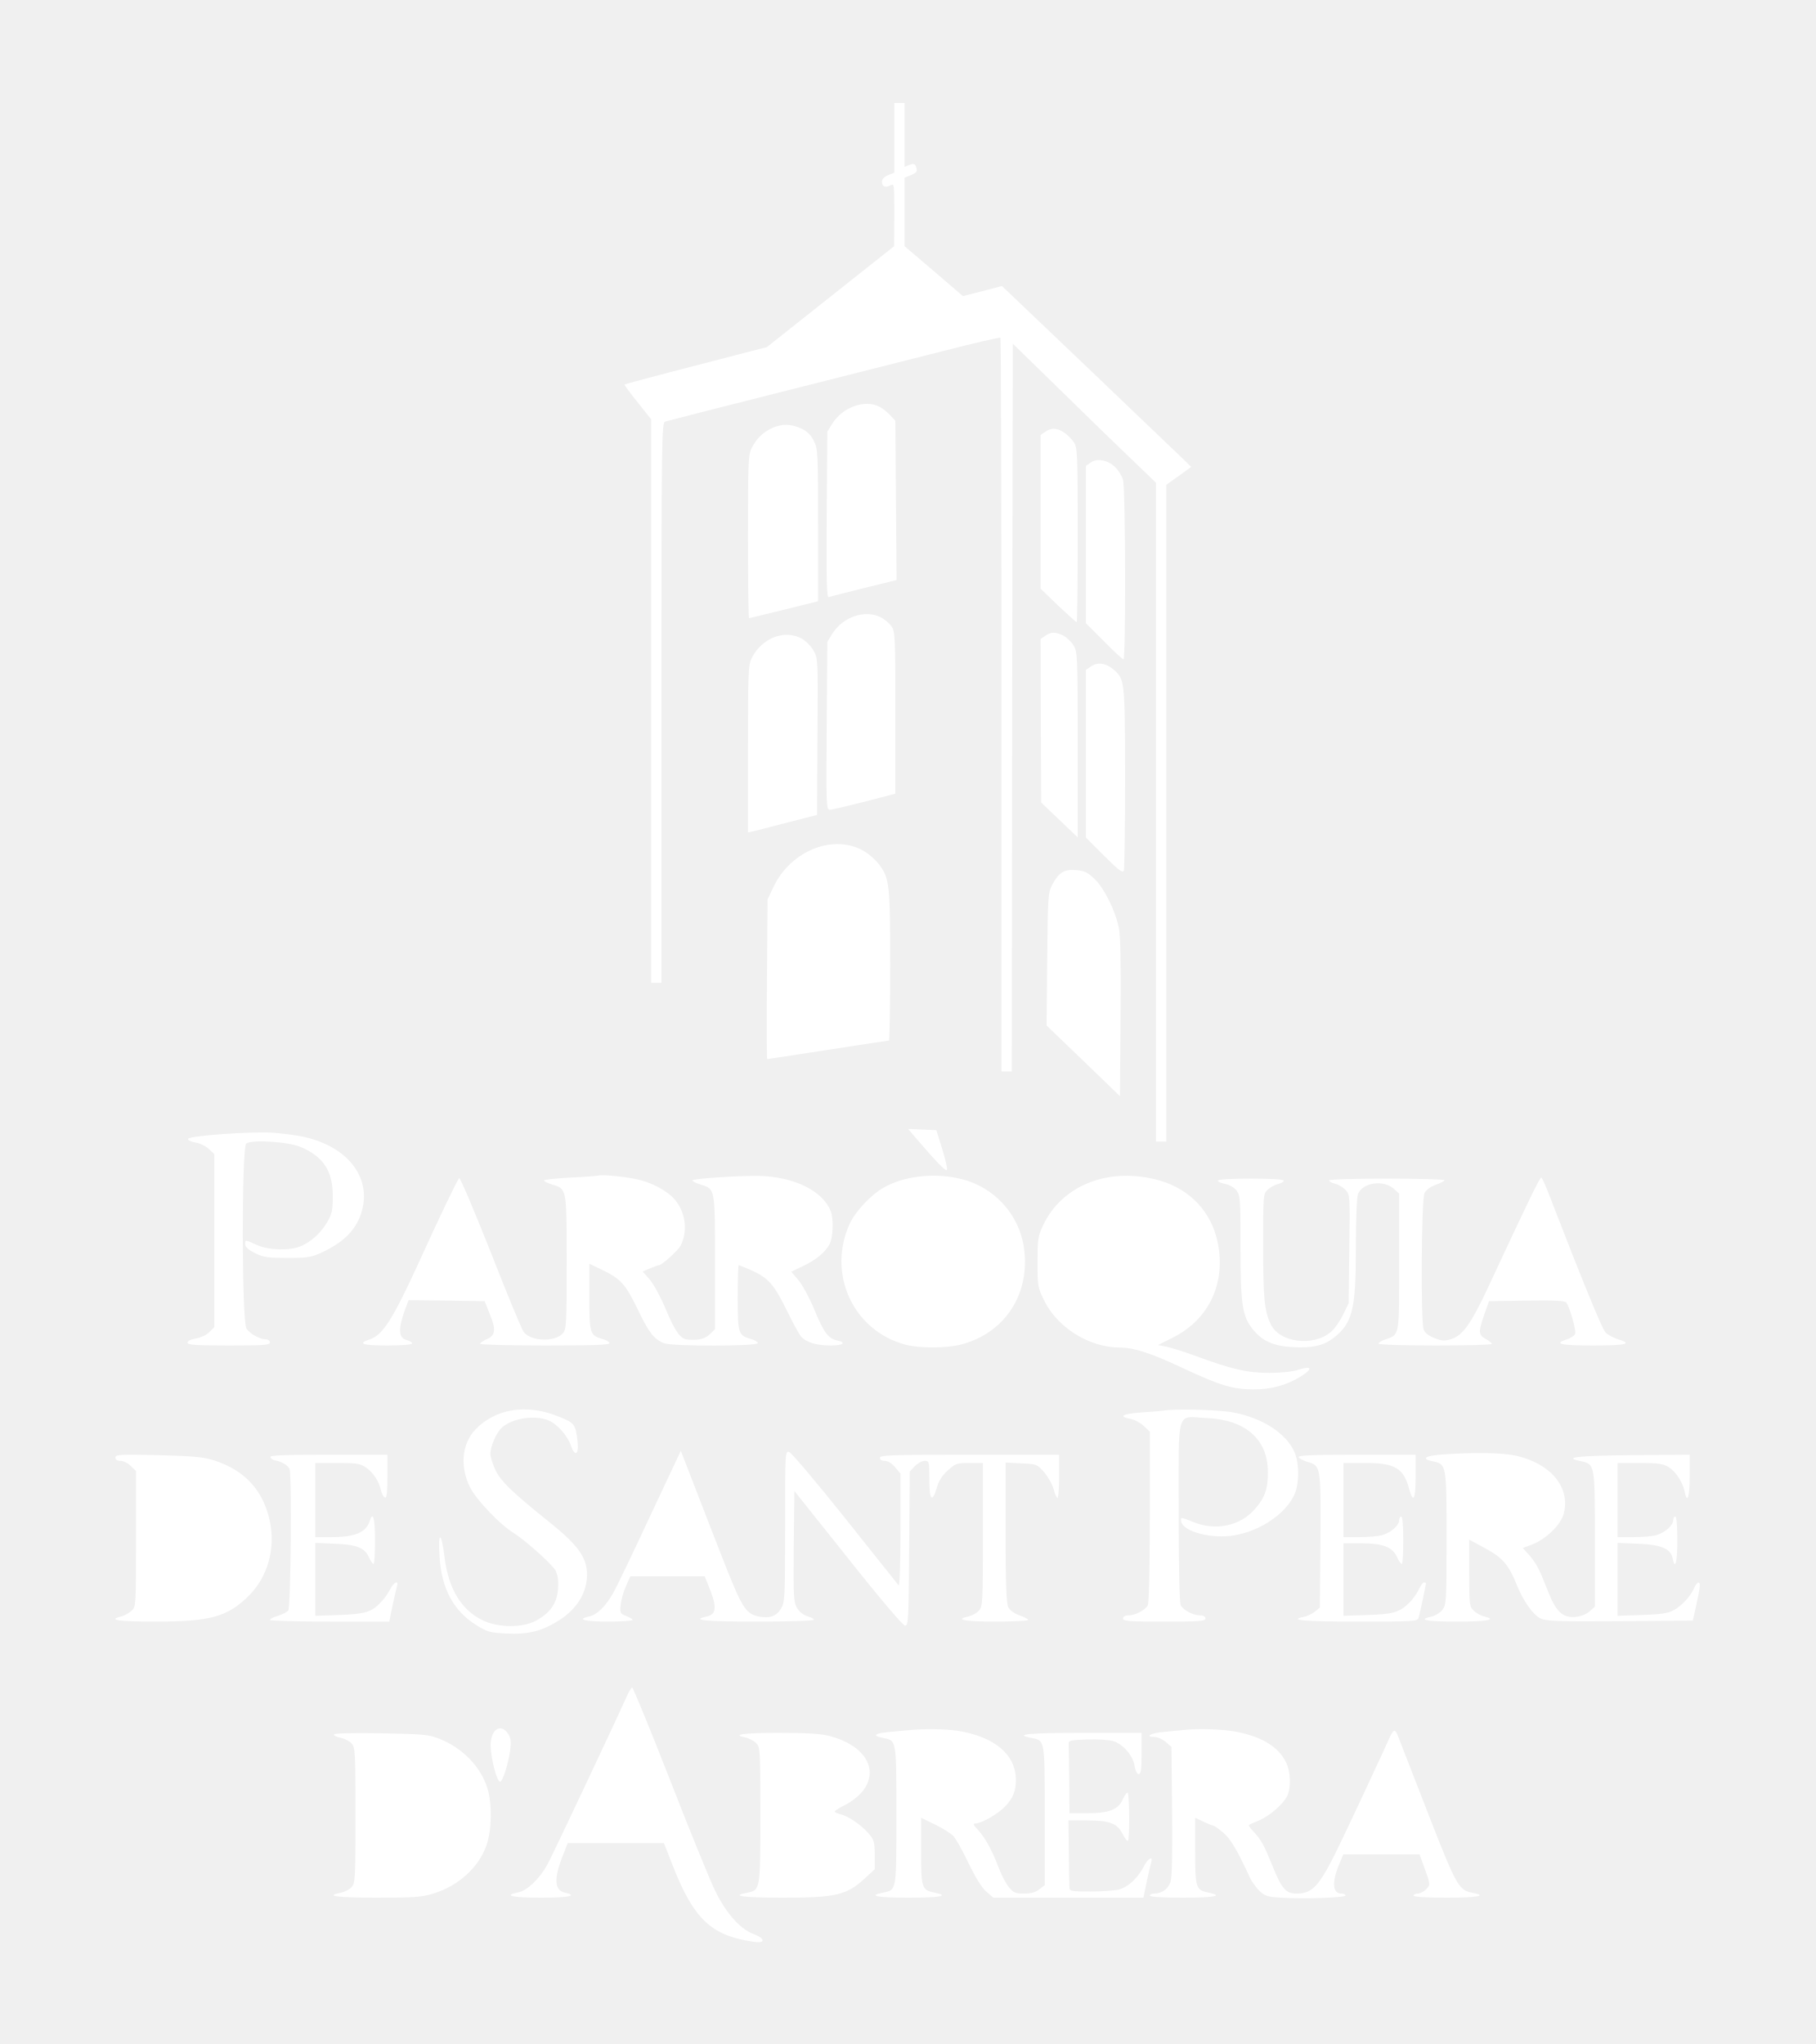
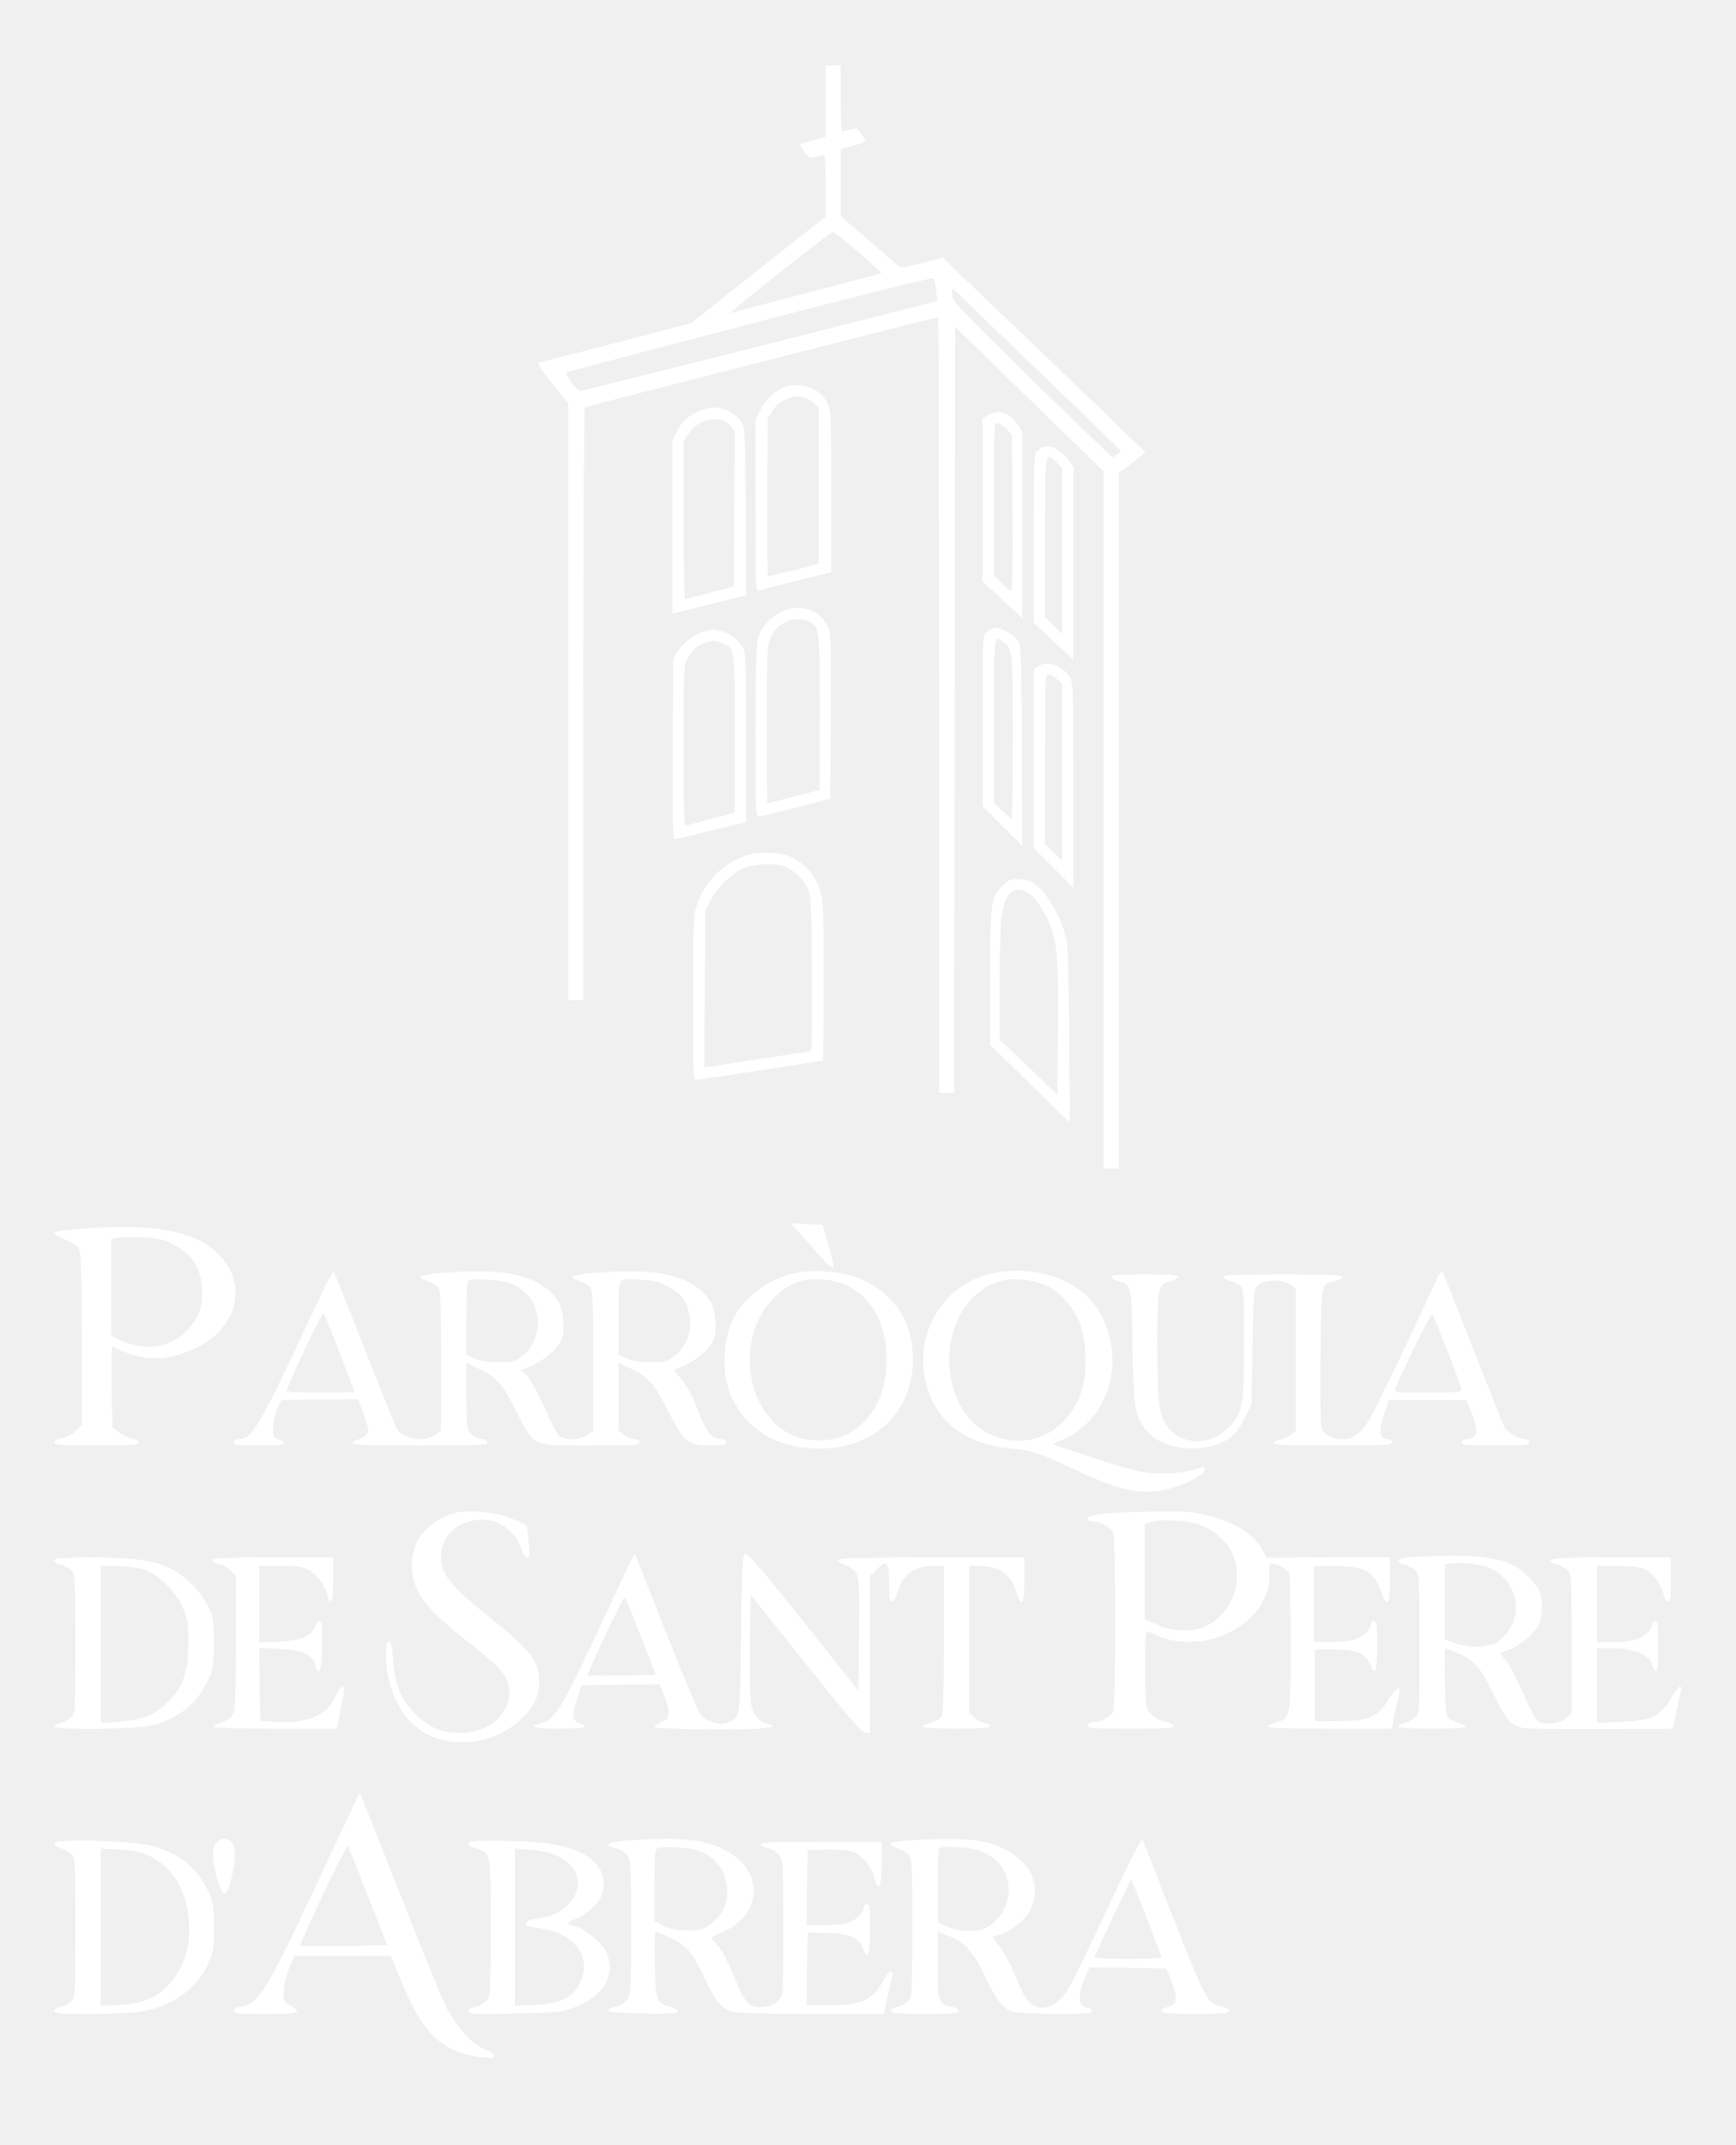
- <svg xmlns="http://www.w3.org/2000/svg" viewBox="0 0 881 992" role="img" aria-label="Parròquia de Sant Pere d'Abrera">
-   <g transform="translate(0,992) scale(0.1,-0.1)" fill="#ffffff" fill-rule="evenodd">
-     <path d="M4390 9265 l0 -155 24 10 c19 7 26 5 30 -6 10 -26 7 -31 -24 -44 l-30 -12 0 -167 0 -166 142 -121 141 -121 95 24 94 25 36 -34 c42 -39 787 -751 845 -807 l38 -37 -61 -44 -60 -43 0 -1594 0 -1593 -25 0 -25 0 0 1598 0 1599 -108 104 c-60 57 -217 209 -348 338 l-239 233 -3 -1766 -2 -1766 -25 0 -25 0 0 1778 c0 978 -2 1781 -5 1783 -2 3 -132 -27 -287 -67 -156 -39 -517 -131 -803 -203 -286 -72 -528 -134 -537 -137 -17 -5 -18 -79 -18 -1365 l0 -1359 -25 0 -25 0 0 1368 0 1367 -66 83 c-37 46 -65 84 -63 86 3 3 354 95 607 160 l83 21 309 245 309 245 1 153 c0 150 0 153 -20 142 -24 -13 -40 -5 -40 19 0 11 12 24 30 31 l30 12 0 169 0 169 25 0 25 0 0 -155z m-122 -1319 c15 -8 38 -26 52 -41 l25 -27 3 -387 3 -386 -158 -39 c-87 -22 -164 -41 -171 -44 -10 -4 -12 72 -10 399 l3 404 24 39 c50 80 158 119 229 82z m-381 -105 c30 -14 48 -31 62 -60 20 -38 21 -56 21 -409 l0 -370 -165 -41 c-90 -22 -167 -41 -170 -41 -3 0 -5 178 -5 395 0 369 1 398 19 433 24 46 56 76 101 96 47 20 87 19 137 -3z m1277 -20 c15 -10 37 -32 47 -47 18 -27 19 -54 19 -451 0 -233 -2 -423 -5 -423 -2 0 -43 37 -90 81 l-85 82 0 373 0 373 22 15 c30 21 57 20 92 -3z m248 -168 c15 -15 33 -43 38 -62 12 -42 14 -871 2 -871 -4 0 -47 39 -95 88 l-87 87 0 382 0 382 23 16 c30 22 83 13 119 -22z m-1139 -728 c18 -9 41 -28 52 -43 19 -26 20 -43 20 -421 l0 -393 -150 -39 c-82 -21 -158 -39 -168 -39 -17 0 -18 21 -15 408 l3 407 24 39 c51 82 157 118 234 81z m888 -90 c16 -9 39 -30 49 -48 19 -30 20 -53 20 -481 l0 -450 -89 85 -88 84 -2 397 -1 397 22 15 c28 20 51 20 89 1z m-1271 -14 c19 -10 45 -36 57 -57 23 -39 23 -42 20 -419 l-2 -380 -140 -36 c-77 -20 -152 -39 -167 -43 l-28 -6 0 405 c0 379 1 408 19 443 49 96 158 138 241 93z m1511 -148 c58 -49 58 -50 59 -525 0 -240 -3 -443 -6 -453 -6 -13 -24 0 -95 71 l-89 89 0 407 0 407 22 15 c33 24 72 19 109 -11z m-1201 -888 c21 -13 50 -40 65 -59 52 -68 55 -98 55 -493 0 -199 -3 -363 -6 -363 -3 0 -136 -20 -296 -45 -160 -25 -293 -45 -295 -45 -2 0 -3 174 -1 388 l3 387 27 57 c85 183 301 266 448 173z m1112 -131 c46 -44 100 -152 117 -234 9 -38 11 -174 9 -437 l-3 -383 -178 172 -178 171 3 321 c3 310 4 322 25 363 32 60 58 75 116 70 39 -3 56 -11 89 -43z m-739 -1312 c16 -52 26 -97 22 -100 -7 -7 -54 43 -147 151 l-41 48 69 -3 68 -3 29 -93z m-3110 63 c207 -42 328 -179 299 -337 -19 -100 -80 -170 -197 -225 -54 -25 -71 -28 -170 -28 -95 0 -116 3 -157 23 -32 16 -48 30 -48 43 0 23 -3 24 56 -3 58 -26 160 -29 214 -6 51 22 96 63 128 117 23 40 27 57 27 126 0 120 -44 189 -150 236 -60 28 -244 40 -270 19 -23 -19 -22 -865 1 -898 18 -26 65 -52 94 -52 11 0 20 -7 20 -15 0 -13 -29 -15 -200 -15 -163 0 -200 3 -200 14 0 8 16 16 41 20 23 4 51 17 65 31 l24 24 0 420 0 420 -27 25 c-14 14 -44 28 -65 31 -23 4 -37 12 -35 18 5 15 301 36 407 30 41 -3 106 -11 143 -18z m1622 -207 c75 -15 152 -56 190 -100 53 -63 64 -155 27 -225 -12 -22 -90 -93 -103 -93 -3 0 -23 -7 -43 -15 l-37 -16 35 -40 c19 -23 54 -87 77 -143 44 -106 71 -144 104 -147 54 -5 87 3 110 26 l25 24 0 323 c0 362 1 358 -70 379 -22 7 -40 16 -40 20 0 9 231 24 327 22 170 -5 307 -74 345 -172 14 -39 11 -126 -6 -159 -21 -40 -70 -80 -134 -109 l-52 -25 34 -40 c19 -22 54 -86 77 -142 47 -113 68 -142 110 -151 49 -11 32 -25 -30 -25 -68 0 -119 15 -144 44 -10 12 -42 71 -72 133 -60 121 -87 152 -173 190 -29 12 -55 23 -57 23 -3 0 -5 -71 -5 -158 0 -174 3 -184 66 -201 15 -4 29 -12 32 -19 5 -16 -413 -17 -455 -1 -48 18 -74 51 -129 166 -59 122 -83 148 -176 192 l-58 28 0 -162 c0 -178 3 -187 66 -204 15 -4 29 -12 32 -19 3 -9 -72 -12 -312 -12 -174 0 -316 4 -316 8 0 5 15 15 33 23 42 18 45 47 13 124 l-24 60 -185 3 -184 2 -16 -42 c-36 -98 -34 -142 8 -152 14 -4 25 -11 25 -16 0 -6 -48 -10 -120 -10 -122 0 -148 9 -85 30 63 21 111 96 243 385 93 205 181 388 190 397 5 5 73 -157 153 -358 79 -202 151 -377 161 -389 36 -46 154 -49 190 -5 17 20 18 48 18 344 0 360 1 356 -70 377 -22 7 -40 16 -40 20 0 4 57 10 128 14 70 3 132 8 137 10 15 5 123 -5 180 -17z m1580 0 c160 -39 281 -172 304 -333 32 -224 -91 -414 -304 -470 -73 -19 -203 -19 -271 -1 -256 68 -383 349 -268 592 26 54 97 131 155 166 99 60 252 79 384 46z m965 -8 c146 -43 248 -151 279 -298 42 -200 -43 -379 -222 -466 l-68 -34 38 -7 c21 -4 85 -24 143 -45 178 -66 255 -83 360 -83 58 0 114 6 143 16 64 20 69 4 10 -33 -69 -43 -145 -64 -234 -63 -98 1 -161 20 -338 103 -153 72 -238 100 -306 100 -148 0 -303 96 -368 229 -31 63 -32 71 -32 186 0 109 2 125 27 178 93 198 325 287 568 217z m1895 -87 c147 -381 249 -631 266 -649 11 -12 38 -26 59 -33 76 -23 43 -31 -120 -31 -159 0 -192 8 -126 30 19 6 37 18 40 27 6 15 -24 122 -42 151 -7 9 -52 12 -192 10 l-184 -3 -23 -65 c-29 -85 -29 -98 7 -118 16 -9 30 -20 30 -24 0 -5 -124 -8 -275 -8 -157 0 -275 4 -275 9 0 5 14 14 32 20 71 25 68 8 68 376 l0 332 -24 22 c-50 47 -154 33 -176 -25 -6 -14 -10 -130 -10 -258 0 -302 -16 -367 -108 -439 -49 -38 -103 -50 -197 -45 -94 5 -148 29 -193 84 -53 64 -62 121 -62 401 0 234 -1 252 -20 276 -11 14 -35 28 -55 31 -19 4 -35 11 -35 16 0 6 65 10 160 10 98 0 160 -4 160 -10 0 -5 -12 -13 -27 -16 -16 -4 -38 -16 -50 -27 -23 -20 -23 -24 -23 -276 0 -253 6 -314 37 -378 42 -89 206 -110 292 -37 17 14 43 51 58 82 l28 57 3 263 c4 261 3 264 -18 287 -13 13 -35 27 -51 30 -16 4 -29 11 -29 16 0 5 116 9 280 9 154 0 280 -4 280 -8 0 -4 -19 -14 -42 -22 -26 -9 -47 -25 -55 -40 -15 -30 -19 -624 -4 -663 6 -16 25 -31 53 -41 37 -15 49 -15 83 -4 55 18 96 77 179 255 192 413 250 532 256 528 5 -3 25 -49 45 -102z m-4824 -1054 c88 -34 92 -39 102 -126 7 -64 -14 -75 -33 -17 -16 46 -66 103 -107 120 -66 28 -175 12 -227 -34 -26 -23 -56 -90 -56 -128 0 -16 12 -53 26 -82 27 -53 76 -101 256 -246 151 -120 193 -183 186 -276 -6 -79 -52 -150 -132 -202 -85 -54 -150 -71 -257 -66 -79 4 -93 7 -146 40 -112 69 -171 178 -180 336 -8 122 9 120 24 -3 19 -156 81 -259 188 -310 75 -35 190 -36 255 -1 70 37 103 85 108 155 3 40 -1 67 -12 89 -15 29 -148 148 -206 184 -65 40 -180 161 -209 220 -50 100 -40 212 27 281 95 99 243 124 393 66z m3284 16 c140 -26 256 -101 296 -190 25 -54 25 -157 0 -210 -43 -92 -163 -174 -289 -196 -110 -20 -253 18 -260 68 -3 21 -3 21 60 -4 108 -44 226 -19 298 63 48 55 64 99 63 179 0 160 -108 255 -299 263 -148 7 -134 55 -134 -454 0 -279 4 -442 10 -455 13 -24 61 -49 95 -49 16 0 25 -6 25 -15 0 -13 -29 -15 -200 -15 -171 0 -200 2 -200 15 0 9 9 15 25 15 34 0 82 25 95 49 6 13 10 168 10 431 l0 412 -30 28 c-16 15 -45 31 -65 34 -60 12 -39 24 53 31 48 3 96 7 107 9 61 10 273 4 340 -9z m-2452 -775 c71 -176 90 -204 152 -216 51 -9 83 2 105 39 19 30 20 52 20 399 0 362 0 366 20 361 11 -3 133 -148 272 -322 138 -174 255 -320 259 -325 5 -6 9 112 9 266 l0 276 -26 31 c-16 19 -35 31 -50 31 -15 0 -24 6 -24 15 0 13 55 15 435 15 l435 0 0 -105 c0 -58 -4 -105 -8 -105 -4 0 -13 19 -19 43 -6 23 -27 60 -46 82 -34 39 -36 40 -111 43 l-76 4 0 -338 c0 -253 4 -345 13 -364 8 -15 29 -31 55 -40 23 -8 42 -18 42 -22 0 -4 -72 -8 -160 -8 -151 0 -200 10 -130 25 17 4 40 16 50 28 19 20 20 37 20 369 l0 348 -65 0 c-61 0 -68 -2 -105 -36 -27 -24 -45 -52 -53 -82 -23 -78 -37 -64 -37 37 0 89 -1 91 -23 91 -13 0 -34 -12 -48 -26 l-24 -26 -3 -374 c-2 -346 -4 -374 -20 -374 -10 1 -122 132 -277 328 l-260 326 -3 -268 c-2 -244 -1 -271 16 -300 11 -18 30 -34 50 -40 18 -5 32 -13 32 -17 0 -5 -124 -9 -275 -9 -255 0 -326 7 -245 25 50 11 51 48 3 162 l-13 33 -181 0 -180 0 -21 -47 c-12 -26 -23 -67 -26 -91 -4 -40 -3 -43 27 -55 17 -6 31 -15 31 -19 0 -4 -54 -8 -120 -8 -114 0 -154 11 -91 25 39 8 81 50 118 116 17 30 97 197 178 371 l149 317 82 -212 c45 -117 111 -286 147 -377z m3825 565 c169 -39 263 -153 231 -280 -14 -55 -85 -124 -154 -151 l-45 -17 30 -33 c36 -42 49 -66 90 -171 40 -105 74 -137 138 -130 26 3 53 14 68 28 l24 22 0 328 c0 365 0 363 -70 378 -88 18 -15 26 250 29 l280 2 0 -105 c0 -103 -12 -137 -25 -72 -10 46 -43 96 -79 118 -25 15 -51 19 -138 19 l-108 0 0 -180 0 -180 78 0 c42 0 92 4 111 10 41 12 81 47 81 72 0 10 5 18 10 18 6 0 10 -45 10 -115 0 -108 -11 -149 -23 -87 -9 46 -57 66 -169 70 l-98 4 0 -177 0 -177 118 4 c88 3 126 8 152 22 40 21 84 68 101 108 13 31 30 37 28 11 0 -10 -8 -52 -17 -93 l-17 -75 -353 -3 c-299 -2 -358 0 -385 13 -37 17 -85 85 -117 165 -38 96 -69 131 -153 176 l-77 42 0 -162 c0 -156 1 -163 23 -184 12 -11 34 -24 50 -27 64 -16 17 -25 -134 -25 -151 0 -193 9 -119 25 16 4 39 18 50 32 19 25 20 40 20 348 0 359 0 359 -68 373 -57 12 -36 27 45 33 159 11 294 9 361 -6z m-6318 -23 c149 -48 239 -147 270 -297 27 -133 -11 -267 -101 -358 -104 -104 -187 -127 -456 -127 -179 0 -233 8 -165 25 15 3 37 16 50 27 22 21 22 22 22 350 l0 329 -25 24 c-13 14 -36 25 -50 25 -16 0 -25 6 -25 16 0 15 21 16 208 12 174 -5 217 -9 272 -26z m840 -78 c0 -79 -3 -105 -12 -102 -7 3 -15 18 -19 34 -9 44 -37 87 -73 112 -28 19 -45 22 -139 22 l-107 0 0 -180 0 -180 79 0 c114 0 168 23 185 78 16 50 26 15 26 -93 0 -63 -3 -115 -7 -115 -5 0 -15 15 -23 33 -21 46 -60 61 -167 65 l-93 4 0 -177 0 -177 118 4 c126 5 157 14 203 65 15 15 34 43 43 61 17 34 41 44 33 15 -3 -10 -13 -53 -22 -95 l-16 -78 -290 0 c-159 0 -289 4 -289 8 0 5 17 14 39 20 21 7 44 18 50 26 12 14 18 657 6 687 -7 17 -38 36 -69 41 -11 2 -21 9 -24 16 -3 9 58 12 282 12 l286 0 0 -106z m4990 1 c0 -111 -11 -134 -31 -63 -27 103 -69 128 -214 128 l-105 0 0 -180 0 -180 78 0 c42 0 92 4 111 10 41 12 81 47 81 72 0 10 5 18 10 18 6 0 10 -45 10 -115 0 -63 -3 -115 -7 -115 -5 0 -15 15 -23 33 -23 49 -69 67 -172 67 l-88 0 0 -176 0 -176 118 4 c125 4 154 13 204 62 14 15 34 42 43 61 9 19 20 35 25 35 6 0 10 -2 10 -4 0 -8 -30 -151 -36 -168 -5 -17 -28 -18 -295 -18 -261 0 -341 7 -261 23 16 3 39 15 53 25 l24 20 3 324 c2 363 2 365 -63 383 -21 7 -41 17 -43 23 -3 9 68 12 282 12 l286 0 0 -105z m-3621 -1467 c95 -244 193 -485 218 -537 53 -112 123 -192 189 -217 59 -22 60 -47 2 -38 -205 29 -290 109 -391 364 l-45 115 -234 0 -233 0 -23 -59 c-45 -112 -42 -170 8 -181 68 -15 22 -25 -115 -25 -140 0 -187 11 -109 26 41 8 102 65 140 134 21 37 321 673 386 818 10 23 22 42 26 42 4 0 86 -199 181 -442z m-783 217 c13 -20 15 -37 10 -78 -10 -72 -38 -158 -50 -154 -16 5 -44 114 -45 174 -1 79 49 113 85 58z m2182 15 c179 -29 281 -115 282 -237 0 -55 -14 -91 -53 -131 -34 -36 -115 -82 -144 -82 -13 0 -10 -7 14 -32 34 -36 69 -101 103 -191 12 -31 33 -71 47 -87 21 -26 32 -30 73 -30 33 0 55 6 74 21 l26 20 0 338 c0 376 2 363 -68 377 -84 17 -8 24 253 24 l285 0 0 -100 c0 -78 -3 -100 -14 -100 -8 0 -16 16 -20 40 -8 50 -56 106 -104 120 -21 6 -77 10 -127 8 -78 -3 -90 -5 -89 -20 1 -10 2 -90 3 -178 l1 -160 88 0 c104 0 150 18 171 68 8 17 18 32 23 32 9 0 11 -224 2 -233 -4 -4 -15 11 -26 32 -26 52 -62 66 -173 66 l-90 0 2 -155 c1 -85 2 -163 3 -172 0 -16 12 -18 103 -18 56 0 118 5 138 10 44 12 91 56 119 110 20 40 46 56 37 23 -3 -10 -13 -53 -22 -95 l-16 -78 -364 0 -364 0 -35 30 c-22 19 -53 70 -86 138 -28 59 -61 118 -73 131 -12 13 -52 38 -89 56 l-68 33 0 -162 c0 -181 3 -189 68 -202 73 -15 22 -24 -128 -24 -150 0 -201 9 -128 24 70 14 68 2 68 376 0 374 2 362 -68 376 -50 10 -38 22 31 28 34 3 78 8 97 9 78 8 178 6 238 -3z m1359 -6 c120 -25 196 -72 233 -145 24 -45 26 -128 6 -167 -22 -41 -86 -96 -136 -117 -25 -10 -47 -20 -49 -22 -3 -2 7 -16 21 -31 38 -40 53 -68 93 -167 44 -110 65 -135 116 -135 87 0 117 39 245 311 53 112 113 240 133 284 21 44 50 108 66 143 29 65 34 67 53 17 6 -16 70 -181 142 -365 138 -354 149 -373 215 -386 77 -14 27 -24 -125 -24 -100 0 -160 4 -160 10 0 6 9 10 20 10 11 0 29 9 41 21 22 22 21 24 -13 117 l-19 52 -185 0 -185 0 -18 -43 c-39 -90 -35 -147 9 -147 11 0 20 -4 20 -9 0 -11 -201 -18 -312 -11 -67 4 -80 8 -107 34 -16 16 -37 45 -46 65 -60 130 -92 186 -129 217 -22 19 -44 34 -48 34 -5 0 -27 9 -48 19 l-40 19 0 -162 c0 -181 3 -189 68 -202 73 -15 22 -24 -128 -24 -100 0 -160 4 -160 10 0 6 9 10 20 10 39 0 70 23 81 59 7 23 9 147 7 344 l-3 309 -28 24 c-15 13 -39 24 -53 24 -51 0 -21 19 39 24 34 3 76 8 92 9 79 10 203 5 272 -9z m-3874 -33 c111 -44 200 -135 232 -239 24 -76 22 -202 -4 -277 -38 -109 -136 -197 -258 -235 -56 -17 -93 -20 -274 -20 -194 0 -257 9 -175 24 18 4 42 16 52 27 18 20 19 42 19 349 0 307 -1 329 -19 349 -10 11 -34 23 -52 27 -19 3 -34 11 -34 16 0 6 85 8 228 6 208 -4 232 -6 285 -27z m1892 14 c171 -44 243 -162 163 -266 -19 -24 -55 -53 -85 -68 -29 -14 -52 -29 -52 -33 -1 -3 12 -9 27 -13 38 -8 103 -53 138 -94 26 -31 29 -42 29 -104 l0 -69 -51 -47 c-85 -78 -140 -91 -394 -91 -195 0 -258 9 -175 24 65 12 65 14 65 378 0 316 -1 329 -20 348 -11 11 -34 23 -50 27 -74 14 -15 23 158 23 136 0 204 -4 247 -15z" />
-     <path d="M4304 8637 c-29 -23 -142 -114 -253 -201 -110 -88 -199 -161 -198 -163 5 -4 741 188 748 195 7 7 -210 199 -233 206 -7 3 -36 -14 -64 -37z" />
-     <path d="M4605 8415 c-227 -60 -956 -250 -1269 -331 -115 -29 -211 -56 -214 -59 -5 -5 69 -105 79 -105 6 0 205 50 1334 337 165 42 303 79 308 83 4 3 4 34 1 68 -5 48 -10 62 -23 61 -9 0 -106 -24 -216 -54z" />
-     <path d="M4896 8383 c7 -56 -26 -20 423 -457 173 -168 320 -306 325 -306 6 1 22 10 35 21 21 17 22 22 10 33 -47 43 -564 539 -665 638 -66 65 -124 118 -127 118 -4 0 -4 -21 -1 -47z" />
-     <path d="M4135 7891 c-17 -10 -40 -31 -50 -47 -19 -27 -20 -51 -23 -391 -3 -333 -2 -363 14 -363 9 0 63 12 120 27 l104 27 0 349 c0 355 -2 376 -39 404 -24 18 -92 15 -126 -6z" />
-     <path d="M3760 7792 c-19 -9 -45 -32 -57 -51 -23 -34 -23 -36 -23 -398 0 -342 1 -364 18 -359 9 3 46 12 82 21 36 9 82 21 103 26 l37 10 0 338 c0 222 -4 349 -11 370 -12 34 -53 61 -91 61 -13 0 -39 -8 -58 -18z" />
-     <path d="M5100 7437 l0 -353 40 -39 40 -39 0 367 0 368 -25 24 c-13 14 -31 25 -40 25 -13 0 -15 -41 -15 -353z" />
-     <path d="M5321 7273 l1 -368 44 -39 45 -39 -3 381 -3 380 -24 26 c-14 14 -33 26 -43 26 -17 0 -18 -18 -17 -367z" />
-     <path d="M4129 6867 c-68 -45 -69 -50 -69 -454 0 -284 3 -363 13 -362 6 0 59 13 117 28 l105 28 3 360 2 361 -26 31 c-21 26 -33 31 -68 31 -28 0 -55 -8 -77 -23z" />
-     <path d="M5100 6428 c1 -407 -3 -380 58 -432 l22 -19 0 387 0 387 -25 24 c-13 14 -31 25 -40 25 -13 0 -15 -43 -15 -372z" />
-     <path d="M3752 6770 c-18 -11 -41 -34 -52 -52 -19 -31 -20 -51 -20 -400 0 -271 3 -368 12 -368 6 0 60 12 120 27 l108 27 0 354 c0 240 -4 360 -11 375 -29 57 -97 73 -157 37z" />
-     <path d="M5320 6262 l0 -388 38 -37 c21 -20 41 -37 45 -37 4 0 6 180 5 399 l-3 399 -24 26 c-14 14 -33 26 -43 26 -17 0 -18 -19 -18 -388z" />
-     <path d="M4011 5769 c-88 -17 -173 -87 -215 -178 -20 -44 -21 -65 -24 -398 -2 -194 1 -353 5 -353 4 0 117 16 251 37 l242 37 0 341 c0 384 -4 410 -67 465 -55 49 -116 64 -192 49z" />
-     <path d="M5193 5649 c-12 -4 -30 -23 -40 -41 -16 -29 -18 -67 -21 -338 l-3 -306 128 -124 128 -125 3 325 c1 199 -2 345 -8 376 -15 71 -62 164 -101 200 -41 38 -57 44 -86 33z" />
-     <path d="M2873 4174 c-10 -4 -13 -51 -13 -183 l0 -177 48 -17 c60 -22 153 -22 199 -1 70 34 112 130 93 217 -22 103 -102 159 -234 164 -45 1 -87 0 -93 -3z" />
-     <path d="M3593 4174 c-10 -4 -13 -51 -13 -183 l0 -177 48 -17 c63 -23 158 -22 202 2 19 10 48 40 65 66 65 104 23 235 -93 291 -37 17 -183 30 -209 18z" />
-     <path d="M2146 3953 c-20 -43 -61 -130 -90 -193 l-53 -115 84 -3 c45 -1 121 -1 167 0 l84 3 -75 190 c-41 104 -76 191 -77 193 -2 2 -20 -32 -40 -75z" />
-     <path d="M4427 4166 c-162 -58 -253 -248 -218 -452 35 -196 175 -317 349 -301 82 8 139 36 192 93 153 166 140 468 -28 609 -71 60 -205 83 -295 51z" />
-     <path d="M5380 4171 c-81 -26 -155 -96 -197 -186 -26 -56 -28 -69 -28 -190 0 -120 2 -135 26 -186 36 -76 90 -133 157 -166 48 -24 70 -28 137 -28 95 0 154 24 217 89 171 174 130 530 -73 640 -45 25 -67 30 -134 33 -44 1 -91 -1 -105 -6z" />
-     <path d="M7337 3835 c-48 -101 -87 -187 -87 -190 0 -3 74 -5 165 -5 91 0 165 3 165 7 0 15 -144 373 -150 373 -4 0 -46 -83 -93 -185z" />
-     <path d="M3164 2498 l-91 -193 84 -3 c45 -1 121 -1 167 0 l84 3 -69 175 c-38 96 -73 183 -77 193 -6 14 -29 -28 -98 -175z" />
-     <path d="M7153 2830 c-23 -9 -23 -12 -23 -184 l0 -174 62 -21 c70 -24 96 -25 151 -10 111 30 167 170 111 280 -44 86 -209 146 -301 109z" />
-     <path d="M770 2449 l0 -372 93 5 c146 9 236 61 289 170 104 215 28 478 -160 548 -37 14 -77 20 -137 20 l-85 0 0 -371z" />
-     <path d="M2930 1346 c-40 -88 -91 -197 -112 -240 -21 -44 -38 -81 -38 -83 0 -1 95 -3 210 -3 116 0 210 2 210 5 0 3 -21 58 -46 123 -25 64 -66 169 -91 232 -24 63 -47 118 -51 121 -4 4 -41 -66 -82 -155z" />
-     <path d="M4469 1348 c-1 -78 -2 -160 -3 -180 -3 -36 -1 -37 52 -57 92 -35 173 -27 227 25 44 41 65 89 65 149 0 82 -34 137 -110 177 -36 18 -64 24 -137 26 l-93 4 -1 -144z" />
-     <path d="M5800 1310 l0 -181 38 -16 c82 -35 181 -29 232 14 104 87 92 257 -24 328 -44 27 -59 30 -148 33 l-98 4 0 -182z" />
-     <path d="M6630 1158 c-47 -99 -86 -185 -88 -190 -2 -4 71 -8 163 -8 99 0 165 4 163 9 -30 86 -144 371 -148 371 -3 0 -44 -82 -90 -182z" />
-     <path d="M1840 1110 l0 -372 98 4 c84 3 104 8 150 33 96 52 155 146 173 274 18 129 -26 277 -104 347 -62 57 -118 77 -224 82 l-93 4 0 -372z" />
-     <path d="M3800 1111 l0 -371 78 0 c99 0 144 13 192 56 48 44 64 82 58 143 -9 94 -85 157 -202 168 -54 5 -66 9 -64 22 2 11 19 18 53 22 122 16 185 75 185 173 0 88 -80 145 -217 154 l-83 5 0 -372z" />
-   </g>
+ <svg xmlns="http://www.w3.org/2000/svg" width="800" height="989" viewBox="0 0 800 989">
+   <svg x="248.0" y="30" width="280" height="509" viewBox="62.03 48 320.97 583">
+     <g transform="translate(0,701) scale(0.1,-0.1)" fill="#ffffff" stroke="none">
+       <path d="M2140 6341 l0 -188 -62 -18 c-35 -9 -66 -19 -71 -22 -4 -2 5 -20 20 -39 27 -36 31 -37 96 -18 16 5 17 -7 17 -159 l0 -165 -112 -89 c-62 -49 -222 -176 -355 -282 l-242 -192 -400 -105 c-221 -57 -403 -104 -406 -104 -14 0 1 -23 75 -115 l80 -100 0 -1577 0 -1578 40 0 40 0 0 1564 c0 861 4 1567 8 1570 8 4 1856 476 1867 476 3 0 5 -922 5 -2050 l0 -2050 40 0 40 0 2 2024 3 2025 392 -382 393 -382 0 -1842 0 -1843 40 0 40 0 0 1839 0 1839 70 52 c39 29 70 53 70 55 0 2 -215 209 -477 461 -263 251 -504 482 -536 513 l-57 56 -111 -29 c-110 -28 -110 -28 -132 -9 -12 11 -84 73 -159 138 l-138 118 0 177 0 178 65 17 c36 10 65 23 65 29 -1 6 -11 24 -24 40 -22 27 -26 28 -56 17 -18 -6 -37 -11 -41 -11 -5 0 -9 79 -9 175 l0 175 -40 0 -40 0 0 -189z m174 -798 c69 -59 123 -109 122 -110 -1 -2 -175 -48 -387 -103 -211 -55 -391 -103 -399 -106 -13 -4 -13 -3 0 10 39 39 516 415 527 416 7 0 69 -48 137 -107z m410 -203 l7 -55 -938 -238 c-516 -130 -943 -237 -949 -237 -19 0 -87 94 -72 99 7 3 445 118 973 256 616 161 962 247 966 240 4 -5 10 -35 13 -65z m619 -499 c196 -188 357 -345 357 -348 0 -8 -33 -32 -43 -33 -5 0 -197 185 -428 411 -397 389 -419 413 -419 447 l0 36 88 -85 c48 -47 248 -239 445 -428z" />
+       <path d="M1915 4826 c-51 -22 -97 -68 -121 -121 l-24 -50 0 -454 c0 -422 1 -453 17 -447 9 4 99 28 200 53 l183 45 0 426 c0 412 -1 427 -21 469 -38 80 -148 117 -234 79z m157 -75 l33 -29 0 -413 0 -413 -130 -33 c-71 -18 -134 -33 -138 -33 -4 0 -6 188 -5 418 l3 418 26 41 c51 76 151 97 211 44z" />
+       <path d="M1440 4688 c-42 -26 -61 -45 -82 -87 l-28 -53 0 -458 0 -458 158 40 c86 21 174 44 195 49 l38 10 -3 444 c-3 432 -4 444 -24 472 -61 82 -159 98 -254 41z m191 -57 l29 -30 -2 -412 -3 -412 -125 -33 c-69 -19 -128 -34 -132 -34 -5 0 -8 188 -8 419 l0 418 23 34 c35 52 82 79 139 79 41 0 54 -5 79 -29z" />
+       <path d="M2998 4682 l-28 -17 0 -431 0 -431 105 -97 105 -98 0 494 0 493 -25 38 c-44 63 -104 83 -157 49z m98 -73 l29 -30 3 -415 c2 -228 -1 -414 -6 -414 -4 0 -27 19 -50 43 l-42 43 0 402 c0 382 1 402 18 402 10 0 31 -14 48 -31z" />
+       <path d="M3290 4513 c-8 -3 -23 -12 -32 -21 -17 -14 -18 -49 -18 -461 l0 -446 105 -98 105 -98 0 509 0 509 -22 33 c-38 56 -99 88 -138 73z m71 -82 l29 -29 0 -438 0 -438 -45 44 -45 44 0 423 c0 467 -2 456 61 394z" />
+       <path d="M1960 3660 c-78 -14 -156 -83 -178 -159 -8 -26 -12 -176 -12 -490 0 -423 1 -451 18 -450 9 0 98 22 197 47 l180 47 3 438 c2 420 1 439 -18 476 -35 69 -110 105 -190 91z m102 -74 c46 -28 48 -50 48 -480 0 -223 -1 -406 -3 -406 -2 0 -64 -16 -138 -35 -74 -19 -135 -35 -136 -35 -2 0 -3 188 -3 418 0 383 2 420 19 457 22 49 48 73 98 91 39 14 84 10 115 -10z" />
+       <path d="M3020 3553 c-8 -3 -23 -12 -32 -21 -17 -14 -18 -49 -18 -466 l0 -451 105 -105 105 -105 -2 530 c-3 512 -4 531 -23 557 -11 15 -38 37 -61 48 -42 21 -49 22 -74 13z m59 -69 c49 -35 51 -52 51 -509 0 -234 -3 -425 -7 -425 -4 0 -27 19 -50 42 l-43 42 0 433 c0 463 -1 452 49 417z" />
+       <path d="M1502 3540 c-49 -11 -108 -55 -139 -102 l-28 -42 -3 -478 c-2 -328 1 -478 8 -478 6 0 94 21 195 46 l185 46 0 445 c0 363 -3 449 -14 471 -22 42 -67 79 -111 91 -45 12 -47 12 -93 1z m92 -64 c68 -28 66 -15 66 -478 l0 -417 -42 -11 c-77 -20 -193 -51 -210 -56 -17 -5 -18 20 -18 423 0 416 1 429 21 462 26 43 56 68 94 80 42 13 51 13 89 -3z" />
+       <path d="M3262 3354 l-22 -15 0 -472 0 -472 105 -105 105 -105 0 540 c0 521 -1 541 -20 573 -39 63 -119 90 -168 56z m103 -69 l25 -24 0 -468 0 -467 -45 44 -45 44 0 448 c0 445 0 448 20 448 12 0 32 -11 45 -25z" />
+       <path d="M1719 2355 c-130 -47 -226 -148 -263 -274 -14 -46 -16 -121 -16 -483 0 -411 1 -428 19 -428 10 0 163 22 341 50 178 28 324 50 326 50 2 0 4 190 4 423 0 369 -2 430 -17 473 -32 94 -84 151 -175 189 -46 18 -168 19 -219 0z m209 -61 c47 -19 88 -58 115 -109 21 -39 22 -52 25 -452 2 -227 -1 -413 -5 -413 -4 0 -133 -20 -286 -43 l-278 -43 3 415 3 416 29 55 c37 71 114 144 179 169 64 24 163 27 215 5z" />
+       <path d="M3077 2196 c-64 -63 -67 -88 -67 -485 l0 -356 178 -175 c97 -97 192 -189 210 -205 l33 -30 -3 465 c-4 402 -6 473 -21 525 -36 125 -113 247 -178 280 -15 8 -48 15 -73 15 -38 0 -51 -5 -79 -34z m144 -47 c35 -25 85 -103 109 -171 36 -103 41 -172 38 -536 l-3 -353 -152 147 -153 146 0 296 c0 163 5 326 11 361 20 128 71 165 150 110z" />
+     </g>
+   </svg>
+   <svg x="25.0" y="564" width="750" height="385" viewBox="408 257.9 769.82 394.959">
+     <g transform="translate(0,701) scale(0.1,-0.1)" fill="#ffffff" stroke="none">
+       <path d="M7631 4359 c35 -40 78 -88 96 -108 17 -20 35 -33 39 -28 4 4 -6 51 -22 105 l-29 97 -74 3 -74 3 64 -72z" />
+       <path d="M4223 4407 c-91 -6 -143 -14 -143 -21 0 -6 24 -20 52 -31 34 -13 57 -29 65 -45 10 -19 13 -125 13 -428 l0 -404 -28 -28 c-16 -16 -45 -32 -65 -35 -22 -4 -37 -13 -37 -21 0 -11 36 -14 200 -14 164 0 200 3 200 14 0 8 -15 17 -35 20 -19 4 -47 18 -62 31 l-28 23 -3 192 c-2 106 0 190 5 188 146 -73 255 -74 400 -3 185 91 237 286 114 426 -106 121 -302 162 -648 136z m402 -66 c105 -47 154 -122 155 -234 0 -80 -15 -120 -67 -177 -79 -89 -208 -108 -325 -49 l-38 19 0 230 0 229 23 4 c12 3 63 4 112 3 68 -2 102 -8 140 -25z" />
+       <path d="M5311 4027 c-254 -547 -294 -617 -356 -617 -16 0 -25 -6 -25 -15 0 -13 20 -15 121 -15 91 0 120 3 117 12 -3 7 -15 15 -29 18 -21 6 -24 11 -23 56 0 27 9 67 20 89 l19 40 181 3 181 2 28 -75 c26 -72 26 -77 10 -95 -9 -10 -26 -20 -38 -22 -11 -2 -22 -9 -25 -15 -3 -10 65 -13 317 -13 279 0 321 2 321 15 0 9 -9 15 -25 15 -14 0 -37 11 -50 25 -24 23 -25 28 -25 179 l0 156 58 -26 c81 -35 115 -74 180 -205 83 -165 69 -159 353 -159 197 0 229 2 229 15 0 9 -9 15 -24 15 -13 0 -35 9 -50 21 l-26 20 0 160 0 159 58 -26 c80 -35 109 -67 177 -201 75 -147 95 -163 201 -163 59 0 74 3 74 15 0 10 -10 15 -29 15 -37 0 -68 38 -101 125 -34 89 -57 131 -90 168 l-30 34 49 21 c58 24 124 81 141 122 19 47 9 149 -19 189 -62 87 -183 134 -351 135 -144 1 -302 -13 -297 -27 2 -6 16 -14 31 -18 16 -4 37 -16 47 -25 18 -16 19 -36 19 -350 l0 -333 -26 -20 c-35 -28 -114 -29 -138 -2 -9 10 -39 69 -66 132 -28 62 -64 127 -80 145 l-31 31 49 20 c59 25 125 82 142 123 19 47 9 149 -19 189 -62 87 -183 134 -351 135 -144 1 -302 -13 -297 -27 2 -6 16 -14 31 -18 16 -4 37 -16 47 -25 18 -16 19 -36 19 -350 l0 -333 -26 -20 c-49 -38 -157 -21 -184 29 -6 11 -74 181 -151 377 -77 197 -143 361 -147 365 -4 4 -45 -75 -91 -175z m929 120 c54 -23 91 -57 111 -101 38 -84 14 -188 -57 -242 -34 -26 -45 -29 -113 -29 -50 0 -89 6 -113 17 l-38 17 0 175 c0 158 2 175 18 180 31 9 156 -2 192 -17z m736 -10 c58 -29 78 -50 99 -100 33 -81 8 -181 -61 -233 -34 -26 -45 -29 -113 -29 -50 0 -89 6 -113 17 l-38 17 0 175 c0 201 -8 187 106 181 51 -2 85 -10 120 -28z m-1547 -315 c39 -100 71 -184 71 -187 0 -3 -72 -5 -160 -5 -98 0 -160 4 -160 10 0 19 169 375 175 368 1 -1 35 -85 74 -186z" />
+       <path d="M7600 4199 c-139 -24 -276 -129 -320 -247 -27 -70 -36 -190 -21 -260 37 -175 174 -297 361 -321 326 -43 557 172 519 482 -19 154 -120 274 -273 327 -70 24 -190 33 -266 19z m234 -63 c108 -53 175 -168 184 -315 10 -185 -60 -326 -194 -391 -68 -34 -178 -34 -250 -2 -231 104 -275 481 -78 661 34 31 74 57 102 66 69 22 168 14 236 -19z" />
+       <path d="M8540 4199 c-219 -37 -368 -233 -346 -457 22 -219 172 -354 416 -377 98 -8 120 -16 280 -90 227 -107 322 -129 442 -105 95 18 218 86 189 104 -5 3 -21 2 -36 -4 -54 -20 -153 -28 -232 -19 -48 6 -149 34 -263 73 l-186 62 60 28 c203 96 283 355 176 572 -80 163 -281 249 -500 213z m237 -63 c62 -31 118 -92 151 -165 37 -81 43 -242 13 -333 -68 -201 -257 -289 -438 -202 -97 47 -164 149 -182 279 -30 211 74 401 244 446 54 15 159 2 212 -25z" />
+       <path d="M10618 4159 c-153 -332 -288 -614 -314 -655 -43 -68 -77 -94 -126 -94 -57 0 -96 23 -103 63 -3 17 -5 170 -3 339 3 340 2 333 69 347 18 3 34 12 37 19 3 9 -61 12 -283 12 -225 0 -286 -3 -283 -12 3 -7 17 -15 31 -18 15 -3 36 -13 47 -22 19 -17 20 -29 20 -271 0 -298 -7 -337 -74 -403 -80 -81 -202 -85 -274 -11 -54 56 -62 106 -62 397 0 282 2 292 62 308 18 4 33 13 36 20 3 9 -36 12 -158 12 -122 0 -161 -3 -158 -12 3 -7 18 -16 34 -20 61 -16 62 -18 66 -308 5 -281 11 -325 57 -389 71 -100 271 -127 391 -53 35 22 53 43 80 96 l35 69 5 274 c5 274 5 275 29 294 32 26 120 26 152 0 l24 -19 0 -337 0 -336 -25 -19 c-14 -11 -36 -20 -49 -22 -14 -2 -26 -9 -29 -15 -3 -10 57 -13 277 -13 243 0 281 2 281 15 0 8 -9 15 -20 15 -38 0 -44 39 -18 116 l24 69 183 0 183 0 24 -59 c36 -89 29 -126 -23 -126 -14 0 -23 -6 -23 -15 0 -13 24 -15 160 -15 136 0 160 2 160 15 0 9 -9 15 -22 15 -28 0 -84 33 -96 57 -5 10 -71 175 -146 366 -75 192 -140 356 -145 364 -6 12 -14 3 -33 -38z m56 -334 c36 -93 66 -176 66 -182 0 -10 -39 -13 -161 -13 -125 0 -160 3 -156 13 29 75 172 366 178 360 3 -5 36 -84 73 -178z" />
+       <path d="M5959 3057 c-130 -49 -197 -145 -186 -266 10 -114 71 -190 283 -354 65 -51 132 -111 148 -135 87 -123 -25 -282 -199 -282 -92 0 -151 24 -215 89 -70 70 -100 143 -107 259 -4 60 -9 82 -19 82 -10 0 -14 -15 -14 -53 0 -172 72 -317 189 -380 136 -74 326 -47 446 64 65 60 89 110 90 185 0 91 -42 146 -219 288 -201 161 -246 216 -246 301 0 101 85 175 200 175 78 -1 158 -62 181 -140 7 -23 18 -40 27 -40 12 0 13 12 7 72 -3 40 -8 76 -11 79 -2 4 -34 19 -71 34 -81 34 -224 44 -284 22z" />
+       <path d="M9120 3063 c-115 -8 -150 -15 -150 -29 0 -8 10 -14 25 -14 34 0 82 -25 95 -49 14 -27 14 -825 0 -852 -13 -24 -61 -49 -95 -49 -16 0 -25 -6 -25 -15 0 -13 30 -15 206 -15 158 0 205 3 202 12 -3 7 -19 16 -38 19 -46 10 -84 41 -91 75 -11 51 -10 354 1 354 6 0 29 -9 52 -21 53 -27 167 -36 239 -19 174 41 297 174 288 309 -3 44 -1 51 14 51 26 0 74 -27 81 -45 3 -9 6 -159 6 -334 0 -355 1 -351 -70 -372 -22 -7 -40 -16 -40 -21 0 -4 132 -8 294 -8 l295 0 11 58 c6 31 16 73 21 92 15 57 -6 54 -44 -7 -55 -89 -92 -106 -237 -107 l-115 -1 0 170 0 170 90 0 c115 0 158 -21 179 -88 3 -10 10 -15 16 -12 6 4 10 55 10 121 0 95 -3 114 -15 114 -8 0 -15 -8 -15 -18 0 -24 -36 -56 -79 -71 -19 -6 -69 -11 -112 -11 l-79 0 0 180 0 180 101 0 c145 0 188 -26 221 -132 6 -21 17 -38 25 -38 10 0 13 24 13 105 l0 106 -292 -1 -292 -1 -17 34 c-39 76 -129 132 -263 167 -64 16 -107 20 -225 18 -80 -1 -166 -3 -191 -5z m381 -58 c58 -20 124 -75 149 -125 63 -124 10 -288 -114 -352 -62 -33 -164 -31 -238 4 l-58 27 0 225 0 225 33 10 c44 14 172 6 228 -14z" />
+       <path d="M6720 2647 c-242 -522 -268 -566 -340 -582 -64 -14 -25 -25 90 -25 72 0 120 4 120 10 0 5 -11 12 -24 16 -35 8 -38 38 -13 113 l22 66 185 3 185 2 23 -60 c30 -75 26 -101 -15 -120 -18 -8 -33 -18 -33 -22 0 -8 260 -14 438 -10 118 3 154 13 92 27 -41 9 -68 47 -75 108 -3 29 -5 153 -3 277 l3 225 259 -325 c193 -242 264 -326 282 -328 l24 -3 0 371 0 372 29 29 c51 51 61 42 61 -61 0 -69 3 -90 13 -90 8 0 20 19 27 43 26 88 78 127 169 127 l51 0 0 -346 c0 -215 -4 -352 -10 -364 -6 -11 -28 -25 -50 -31 -22 -7 -40 -16 -40 -21 0 -4 72 -8 160 -8 98 0 160 4 160 10 0 5 -12 13 -27 16 -16 4 -38 16 -50 27 l-23 20 0 349 0 348 50 0 c94 0 150 -41 173 -127 6 -24 17 -43 24 -43 10 0 13 26 13 105 l0 105 -440 0 c-353 0 -440 -3 -440 -13 0 -7 14 -17 32 -22 17 -6 40 -21 50 -35 17 -23 18 -46 16 -292 l-3 -268 -259 326 c-177 223 -263 324 -275 322 -14 -3 -17 -41 -21 -379 -5 -405 -4 -396 -61 -419 -38 -16 -95 -1 -127 33 -13 13 -87 189 -167 392 -79 202 -146 369 -148 371 -2 2 -50 -96 -107 -219z m136 -170 l71 -182 -160 -3 c-88 -1 -161 -1 -163 1 -2 2 36 87 84 189 48 103 89 184 92 181 3 -2 37 -86 76 -186z" />
+       <path d="M10508 2853 c-48 -3 -68 -8 -68 -17 0 -8 13 -16 30 -19 16 -4 39 -16 50 -27 19 -19 20 -32 20 -348 0 -328 0 -329 -22 -349 -13 -11 -35 -23 -50 -27 -16 -3 -28 -11 -28 -16 0 -6 62 -10 160 -10 88 0 160 4 160 8 0 5 -18 14 -40 21 -22 6 -44 20 -50 31 -9 17 -15 320 -6 320 2 0 26 -9 53 -21 85 -36 105 -59 171 -192 76 -152 91 -165 202 -167 41 -1 204 -1 362 -1 l286 1 15 68 c29 128 30 135 18 131 -6 -2 -25 -29 -43 -59 -49 -82 -91 -101 -234 -108 l-114 -5 0 177 0 176 74 0 c109 0 180 -32 188 -83 2 -11 9 -22 16 -25 9 -3 12 25 12 117 0 101 -2 121 -15 121 -8 0 -15 -8 -15 -18 0 -25 -40 -60 -81 -72 -19 -6 -67 -10 -106 -10 l-73 0 0 180 0 180 95 0 c60 0 108 -5 130 -14 38 -16 81 -75 91 -124 4 -17 13 -32 20 -32 11 0 14 23 14 105 l0 105 -285 0 c-235 0 -285 -2 -285 -14 0 -7 13 -16 30 -19 16 -4 39 -16 50 -27 19 -19 20 -32 20 -348 l0 -329 -25 -23 c-31 -29 -115 -35 -140 -10 -8 9 -37 67 -65 130 -28 63 -63 131 -80 151 l-29 37 46 17 c56 22 121 79 140 122 16 39 17 111 2 150 -14 37 -75 100 -121 124 -87 45 -212 56 -480 42z m341 -45 c94 -24 161 -126 146 -224 -7 -51 -53 -117 -96 -140 -44 -22 -133 -22 -191 0 l-48 19 0 178 0 178 38 4 c45 4 92 0 151 -15z" />
+       <path d="M4080 2836 c0 -7 13 -16 30 -19 16 -4 39 -16 50 -27 19 -19 20 -32 20 -348 0 -328 0 -329 -22 -349 -13 -11 -35 -23 -50 -27 -16 -3 -28 -11 -28 -16 0 -17 396 -13 465 6 118 30 208 101 257 202 32 64 33 71 33 187 0 111 -2 124 -28 176 -15 32 -51 79 -82 108 -102 96 -194 121 -462 121 -149 0 -183 -3 -183 -14z m418 -41 c72 -22 150 -96 188 -177 26 -58 29 -72 28 -173 0 -140 -23 -205 -98 -280 -61 -62 -117 -83 -233 -92 l-83 -6 0 372 0 371 73 0 c40 0 96 -7 125 -15z" />
+       <path d="M4830 2835 c0 -9 10 -15 26 -15 15 0 38 -12 55 -29 l29 -29 0 -314 c0 -231 -4 -320 -13 -338 -8 -15 -29 -31 -55 -40 -23 -8 -42 -18 -42 -22 0 -4 132 -8 294 -8 l294 0 17 90 c20 101 20 103 7 108 -5 1 -17 -16 -27 -38 -43 -96 -127 -134 -281 -128 l-79 3 -3 174 -2 173 93 -4 c110 -5 156 -25 172 -76 18 -61 30 -28 33 91 2 91 0 117 -10 117 -8 0 -19 -13 -25 -29 -17 -45 -64 -64 -170 -69 l-93 -4 0 181 0 181 100 0 c69 0 110 -5 129 -15 40 -20 79 -69 91 -115 19 -69 30 -45 30 65 l0 105 -285 0 c-247 0 -285 -2 -285 -15z" />
+       <path d="M5400 1472 c-309 -667 -346 -730 -433 -746 -23 -4 -37 -13 -37 -21 0 -13 25 -15 150 -15 113 0 150 3 150 13 0 6 -15 19 -33 27 -30 14 -32 18 -31 65 0 28 11 76 25 110 l24 60 229 0 229 0 52 -126 c99 -244 192 -331 378 -354 47 -6 57 -5 57 7 0 9 -20 23 -45 32 -56 22 -129 101 -177 192 -20 38 -120 282 -222 543 -103 261 -188 476 -189 477 -2 2 -58 -117 -127 -264z m165 -225 l91 -232 -204 -3 c-113 -1 -207 -1 -209 1 -1 2 47 110 108 241 62 130 114 234 118 231 3 -3 46 -110 96 -238z" />
+       <path d="M9066 1193 c-87 -186 -172 -360 -189 -387 -35 -56 -78 -86 -123 -86 -51 0 -78 31 -124 145 -24 58 -59 123 -77 145 -18 21 -33 40 -33 43 0 3 12 8 28 11 53 13 128 72 151 118 72 150 -39 293 -255 329 -95 15 -404 3 -404 -16 0 -7 12 -16 28 -20 15 -3 37 -16 50 -27 22 -21 22 -22 22 -350 0 -316 -1 -329 -20 -348 -11 -11 -34 -23 -50 -27 -17 -3 -30 -12 -30 -19 0 -11 31 -14 160 -14 129 0 160 3 160 14 0 7 -14 16 -32 20 -65 13 -68 22 -68 197 l0 158 46 -17 c79 -29 122 -75 175 -188 58 -122 88 -160 137 -174 20 -5 112 -10 205 -10 142 0 167 2 167 15 0 8 -8 15 -19 15 -46 0 -51 57 -11 148 l19 42 182 -2 181 -3 25 -63 c31 -76 26 -110 -17 -119 -17 -3 -30 -12 -30 -19 0 -11 31 -14 160 -14 130 0 160 3 160 14 0 8 -15 17 -35 20 -67 13 -77 30 -226 411 -78 198 -144 368 -148 378 -5 14 -51 -75 -165 -320z m-615 272 c86 -31 130 -80 144 -161 14 -91 -47 -193 -129 -215 -50 -14 -120 -6 -169 17 l-37 18 0 171 c0 95 3 175 7 178 12 13 141 7 184 -8z m798 -320 c39 -99 71 -183 71 -187 0 -4 -72 -8 -161 -8 -88 0 -159 4 -157 8 13 35 173 371 174 369 2 -1 35 -83 73 -182z" />
+       <path d="M4844 1495 c-13 -20 -15 -38 -11 -78 9 -75 36 -157 51 -157 29 0 65 189 44 230 -19 36 -62 39 -84 5z" />
+       <path d="M6791 1511 c-89 -6 -118 -24 -57 -35 20 -4 44 -18 56 -33 19 -25 20 -39 20 -343 0 -304 -1 -318 -20 -343 -12 -15 -36 -29 -56 -33 -19 -3 -33 -11 -31 -18 2 -7 56 -12 165 -14 134 -2 162 0 162 12 0 8 -14 16 -34 20 -64 12 -71 30 -74 202 -2 85 -1 154 3 154 3 0 34 -13 68 -28 78 -36 108 -71 167 -197 51 -108 78 -140 131 -155 19 -6 183 -10 375 -10 l341 0 17 86 c10 47 20 92 23 100 3 8 -1 14 -8 14 -8 0 -25 -21 -38 -46 -47 -88 -106 -114 -258 -114 l-103 0 2 173 3 172 87 -2 c107 -1 158 -22 173 -71 5 -18 15 -32 22 -32 10 0 13 29 13 120 0 100 -2 120 -15 120 -8 0 -15 -8 -15 -18 0 -23 -35 -57 -73 -71 -16 -6 -66 -11 -113 -11 l-84 0 2 178 3 177 82 3 c46 2 100 -2 122 -8 50 -13 97 -66 112 -126 19 -76 34 -48 34 67 l0 104 -284 0 c-203 0 -285 -3 -288 -11 -2 -7 12 -15 31 -18 20 -4 44 -18 56 -33 19 -25 20 -39 20 -344 0 -317 0 -318 -23 -344 -17 -20 -35 -28 -70 -32 -62 -7 -86 14 -128 116 -46 110 -68 153 -97 183 -14 15 -24 29 -21 31 2 1 28 14 57 27 188 85 189 293 3 387 -102 51 -206 61 -460 44z m334 -47 c70 -24 121 -79 134 -146 18 -88 -5 -151 -76 -205 -32 -25 -45 -28 -107 -28 -54 1 -81 6 -113 23 l-43 22 0 169 c0 126 3 171 13 174 28 12 147 6 192 -9z" />
+       <path d="M4080 1497 c0 -9 12 -18 29 -22 15 -3 38 -15 50 -26 21 -19 21 -26 21 -349 0 -318 -1 -331 -20 -350 -11 -11 -34 -23 -50 -27 -17 -3 -30 -12 -30 -19 0 -11 32 -14 168 -14 92 0 198 5 237 10 147 22 266 105 322 225 26 55 28 70 28 175 0 103 -3 121 -26 171 -50 106 -129 172 -252 211 -87 28 -477 40 -477 15z m454 -61 c108 -53 173 -162 183 -307 9 -125 -22 -222 -98 -304 -55 -60 -124 -87 -231 -93 l-88 -4 0 372 0 373 90 -5 c70 -4 102 -11 144 -32z" />
+       <path d="M6047 1503 c-14 -13 -6 -20 32 -31 68 -21 66 -10 66 -372 0 -307 -1 -329 -19 -349 -10 -11 -34 -23 -52 -27 -21 -4 -34 -12 -34 -21 0 -13 28 -15 218 -11 190 4 224 7 277 26 148 54 210 164 153 271 -26 48 -103 108 -150 118 -37 7 -35 16 8 32 43 16 100 64 120 102 7 15 14 44 14 64 0 104 -103 174 -288 195 -98 11 -335 14 -345 3z m407 -62 c115 -50 138 -157 53 -239 -38 -36 -74 -52 -142 -61 -34 -4 -51 -11 -53 -22 -2 -13 10 -17 59 -23 148 -15 240 -113 210 -223 -26 -94 -91 -135 -228 -141 l-93 -4 0 372 0 373 74 -6 c41 -3 95 -14 120 -26z" />
+     </g>
+   </svg>
</svg>
